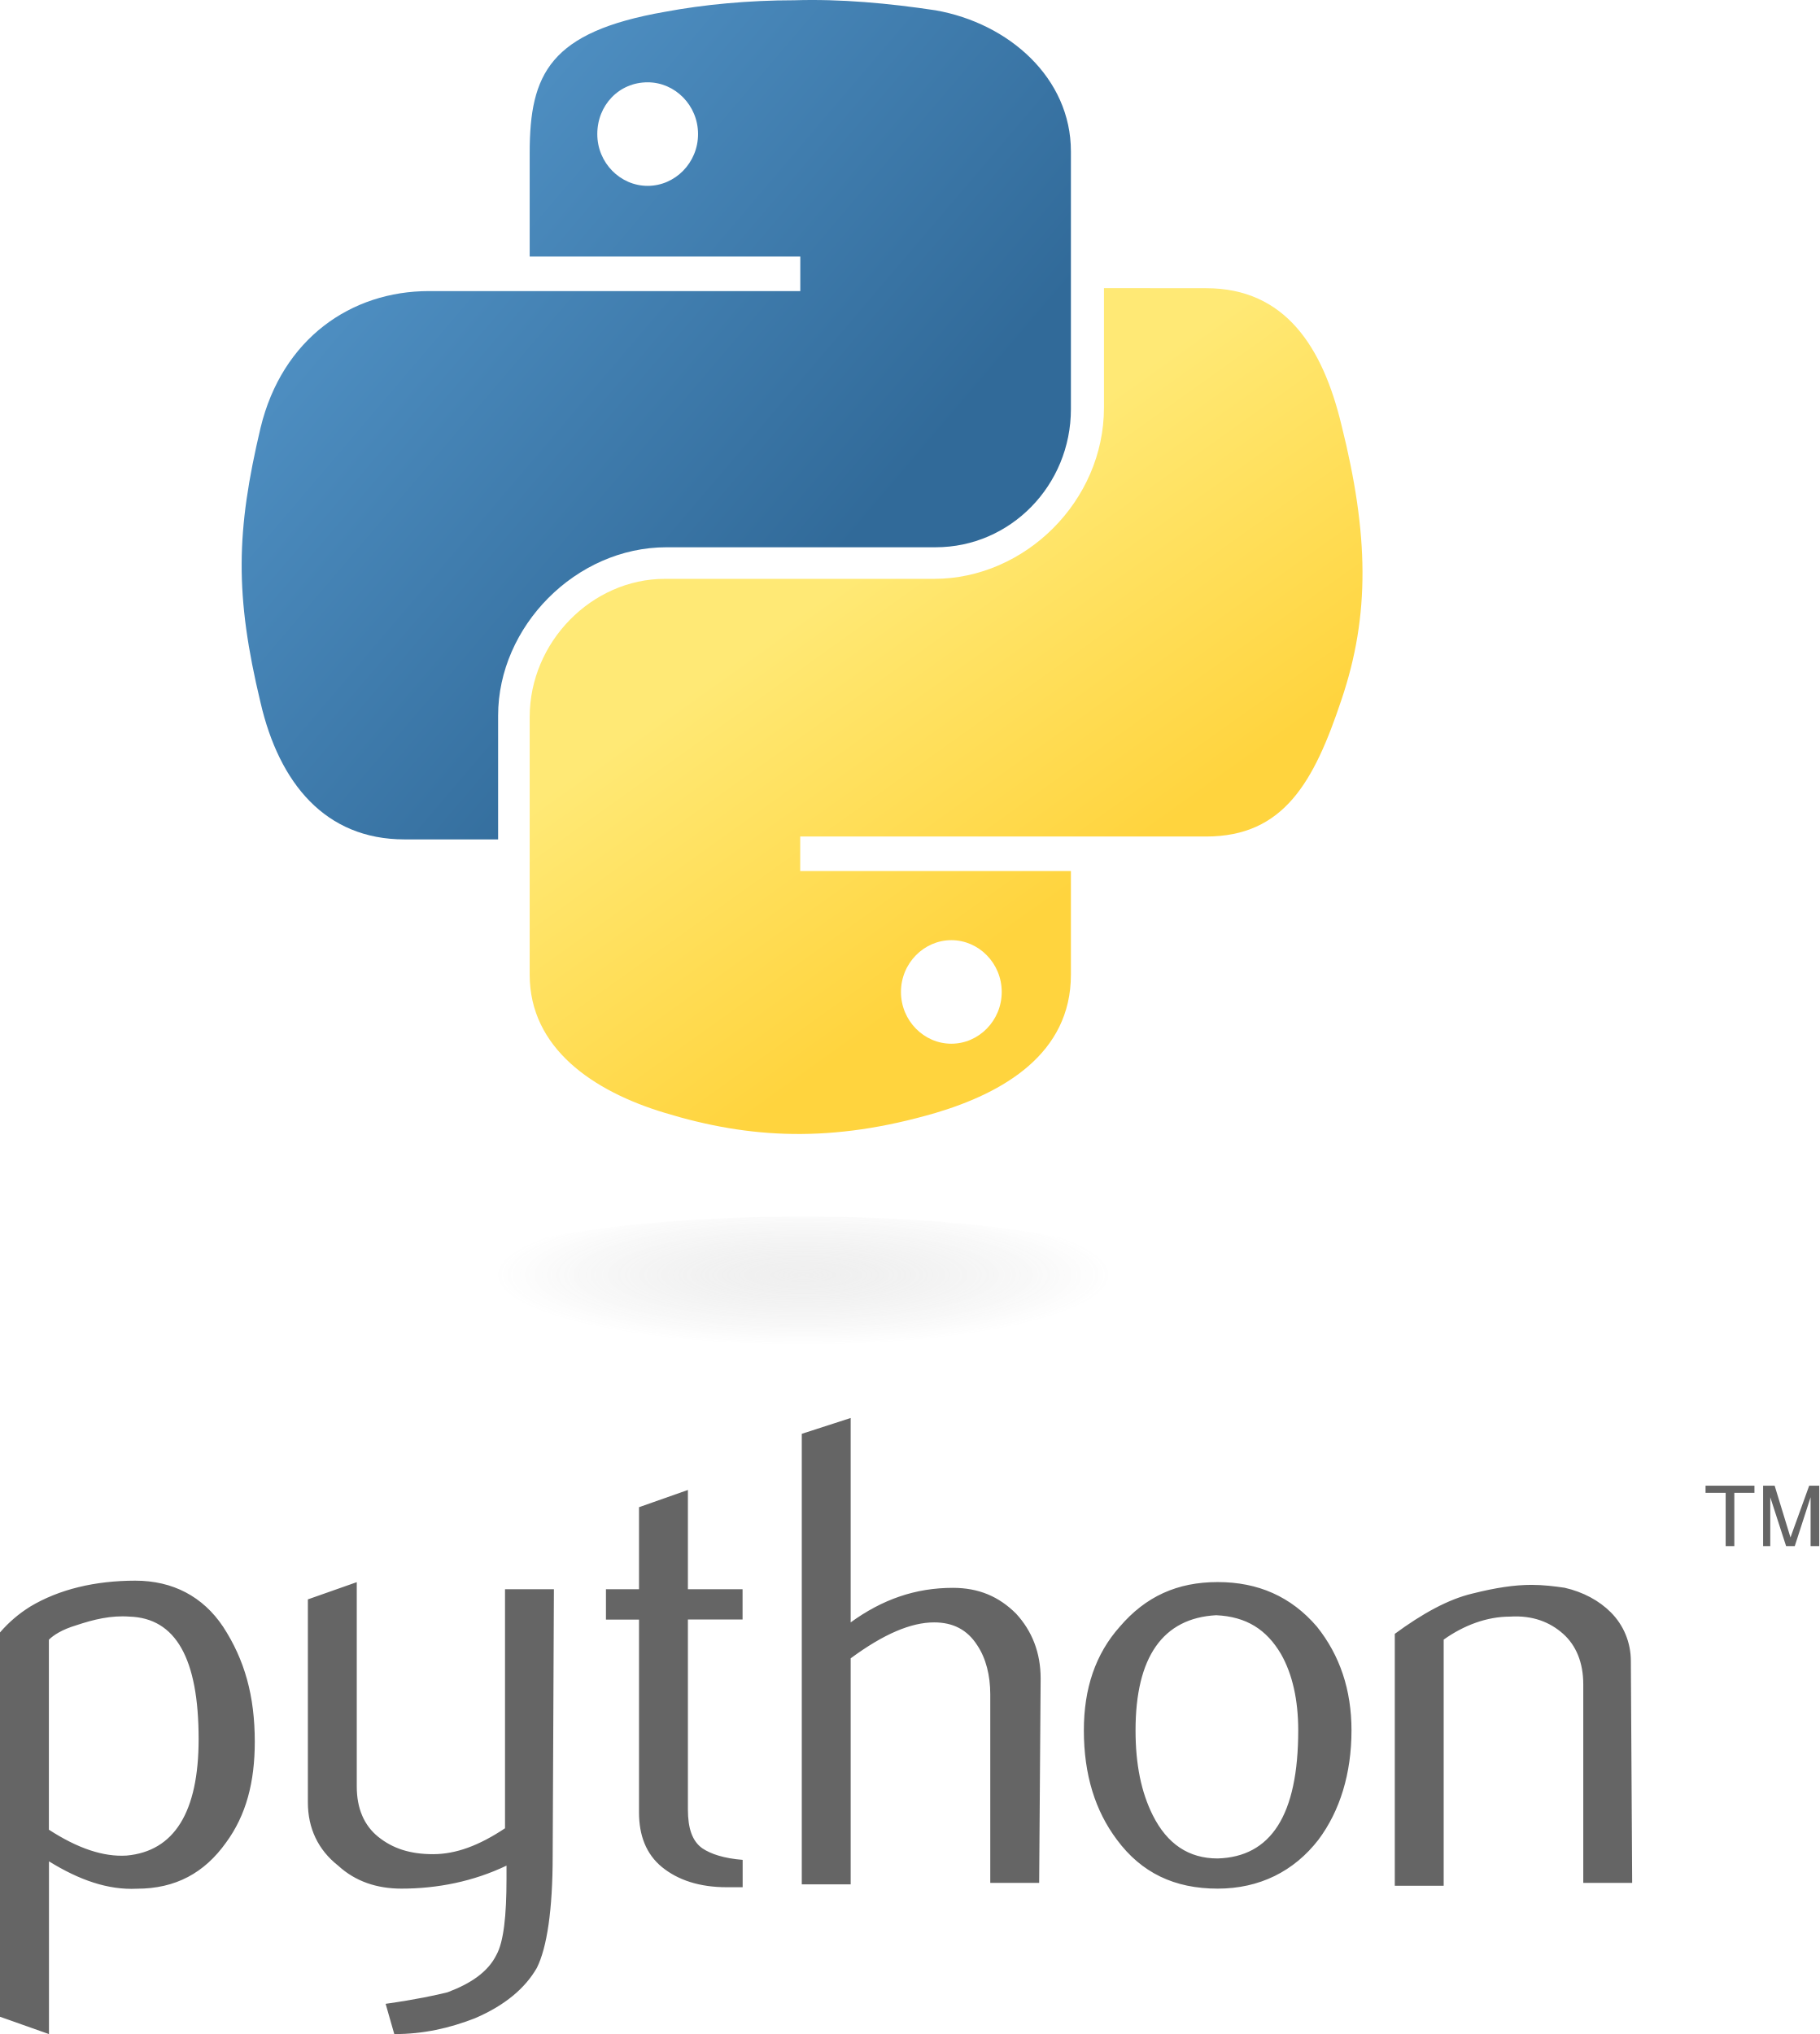
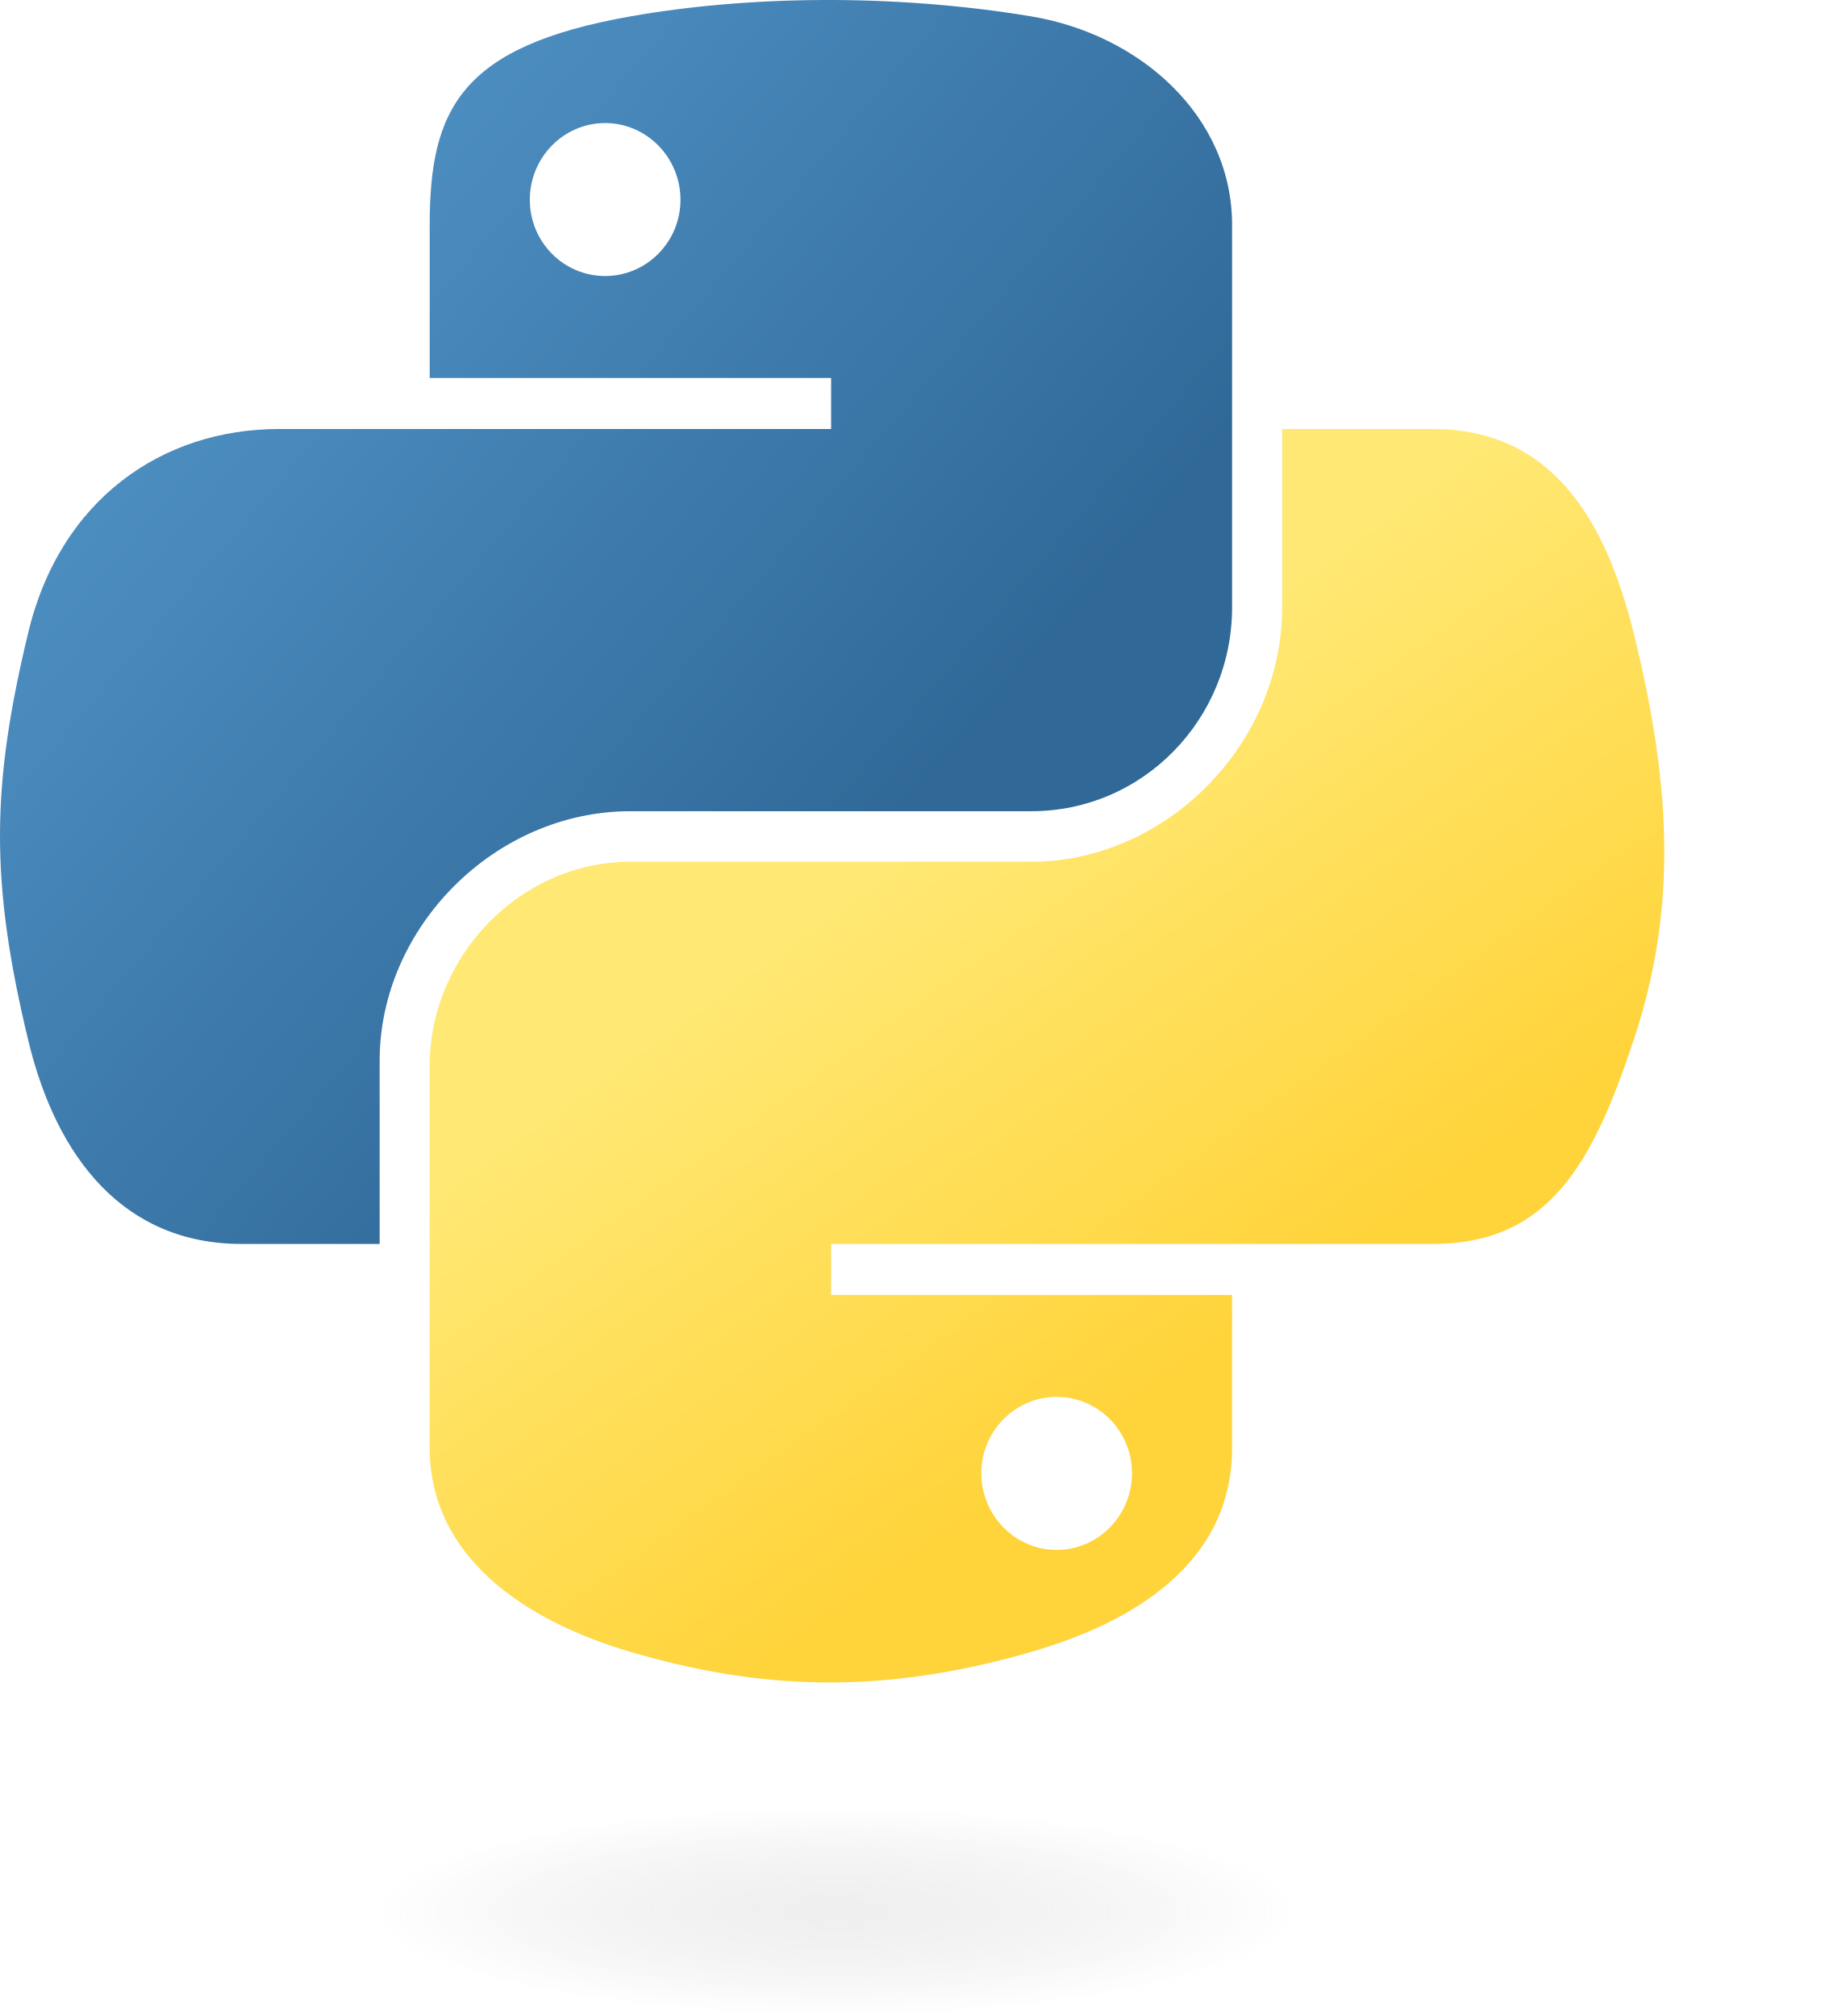
- <svg xmlns="http://www.w3.org/2000/svg" version="1.1" id="Laag_1" x="0px" y="0px" viewBox="0 0 2080 2325.5" style="enable-background:new 0 0 2080 2325.5;" xml:space="preserve">
-   <style type="text/css">
- 	.st0{fill:#656565;}
- 	.st1{fill:url(#SVGID_1_);}
- 	.st2{fill:url(#SVGID_2_);}
- 	.st3{opacity:0.444;fill:url(#SVGID_3_);enable-background:new    ;}
- </style>
-   <path class="st0" d="M227.1,1988.2c0-92.2-26.3-138.2-79-139.9c-21.4-1.6-41.1,3.3-60.9,9.9c-16.5,4.9-26.3,11.5-31.3,16.5v217.2  c32.9,21.4,62.5,31.3,88.9,29.6C199.1,2116.5,227.1,2072.1,227.1,1988.2z M291.3,1991.5c0,46.1-9.9,83.9-32.9,115.2  c-24.7,34.6-57.6,52.7-102,52.7c-32.9,1.6-65.8-9.9-100.4-31.3v197.5L0,2305.8v-439.4c9.9-11.5,21.4-21.4,34.6-29.6  c32.9-19.7,74.1-29.6,120.1-29.6c42.8,0,77.3,18.1,100.4,52.7C279.7,1897.7,291.3,1938.8,291.3,1991.5L291.3,1991.5z M631.9,2121.5  c0,62.5-6.6,105.3-18.1,128.4c-13.2,23-36.2,42.8-70.8,57.6c-29.6,11.5-59.2,18.1-92.2,18.1l-9.9-34.6c34.6-4.9,57.6-9.9,70.8-13.2  c26.3-9.9,46.1-23,55.9-42.8c8.2-14.8,11.5-44.4,11.5-87.2V2133c-37.8,18.1-79,26.3-120.1,26.3c-28,0-52.7-8.2-72.4-26.3  c-23-18.1-34.6-42.8-34.6-72.4v-232l55.9-19.7v233.7c0,24.7,8.2,44.4,24.7,57.6c16.5,13.2,36.2,19.7,62.5,19.7  c26.3,0,52.7-9.9,82.3-29.6V1817h55.9L631.9,2121.5z M849.1,2157.7H831c-31.3,0-55.9-8.2-74.1-23c-18.1-14.8-26.3-36.2-26.3-62.5  v-220.5h-37.8V1817h37.8v-93.8l55.9-19.7V1817h62.5v34.6h-62.5v217.2c0,21.4,4.9,36.2,16.5,44.4c9.9,6.6,24.7,11.5,46.1,13.2  L849.1,2157.7z M1188.1,2152.7h-55.9v-215.6c0-21.4-4.9-41.1-14.8-55.9c-11.5-18.1-28-26.3-49.4-26.3c-26.3,0-57.6,13.2-95.4,41.1  v258.4h-55.9v-515.1l55.9-18.1v233.7c36.2-26.3,74.1-39.5,116.8-39.5c29.6,0,52.7,9.9,72.4,29.6c18.1,19.7,28,44.4,28,74.1  L1188.1,2152.7z M1484.3,1978.3c0-34.6-6.6-64.2-19.7-87.2c-16.5-28-39.5-42.8-74.1-44.4c-60.9,3.3-92.2,47.7-92.2,131.6  c0,39.5,6.6,70.8,19.7,97.1c16.5,32.9,41.1,49.4,74.1,49.4C1453,2123.1,1484.3,2075.4,1484.3,1978.3z M1545.2,1978.3  c0,49.4-13.2,92.2-37.8,125.1c-28,36.2-67.5,55.9-115.2,55.9c-49.4,0-87.2-18.1-115.2-55.9c-24.7-32.9-37.8-74.1-37.8-125.1  c0-47.7,13.2-87.2,41.1-118.5c29.6-34.6,65.8-51,111.9-51s83.9,16.5,113.5,51C1532,1892.7,1545.2,1932.2,1545.2,1978.3z   M1866.1,2152.7h-55.9v-227.1c0-24.7-8.2-44.4-23-57.6c-14.8-13.2-34.6-21.4-60.9-19.7c-26.3,0-52.7,9.9-75.7,26.3V2156h-55.9v-288  c31.3-23,60.9-39.5,88.9-46.1c26.3-6.6,47.7-9.9,67.5-9.9c13.2,0,26.3,1.6,37.8,3.3c21.4,4.9,39.5,14.8,52.7,28  c14.8,14.8,23,34.6,23,55.9L1866.1,2152.7z" />
-   <linearGradient id="SVGID_1_" gradientUnits="userSpaceOnUse" x1="12914.638" y1="-27007.68" x2="12991.026" y2="-27073.402" gradientTransform="matrix(9.2563 0 0 -9.3468 -119299.578 -252400.031)">
-     <stop offset="0" style="stop-color:#5CA0D5" />
-     <stop offset="1" style="stop-color:#316A99" />
-   </linearGradient>
-   <path class="st1" d="M908.4,0.3c-52.7,0-103.7,4.9-148.1,13.2c-131.6,23-154.7,70.8-154.7,161.3v118.5h309.4v39.5H490.4  c-88.9,0-167.8,54.3-192.5,156.3c-28,118.5-29.6,190.9,0,314.3c21.4,92.2,74.1,156.3,164.6,156.3h107V818.2  c0-102,88.9-192.5,192.5-192.5h307.7c85.6,0,154.7-70.8,154.7-158V173.1c0-83.9-70.8-146.5-154.7-161.3  C1015.3,3.6,961-1.3,908.4,0.3z M740.5,94.1c31.3,0,57.6,26.3,57.6,59.2s-26.3,59.2-57.6,59.2c-31.3,0-57.6-26.3-57.6-59.2  S707.6,94.1,740.5,94.1z" />
-   <linearGradient id="SVGID_2_" gradientUnits="userSpaceOnUse" x1="13020.697" y1="-27113.133" x2="12993.419" y2="-27074.539" gradientTransform="matrix(9.2563 0 0 -9.3468 -119299.578 -252400.031)">
-     <stop offset="0" style="stop-color:#FFD43E" />
-     <stop offset="1" style="stop-color:#FFE975" />
-   </linearGradient>
-   <path class="st2" d="M1262.2,329.4V466c0,107-90.5,195.8-194.2,195.8H760.3c-83.9,0-154.7,72.4-154.7,158v294.6  c0,83.9,72.4,133.3,154.7,158c97.1,29.6,190.9,34.6,309.4,0c77.3-23,154.7-67.5,154.7-158V995.9H914.9v-39.5H1379  c88.9,0,123.4-62.5,154.7-156.3c32.9-97.1,31.3-189.2,0-314.3c-21.4-88.9-64.2-156.3-154.7-156.3L1262.2,329.4z M1087.7,1074.9  c31.3,0,57.6,26.3,57.6,59.2s-26.3,59.2-57.6,59.2c-31.3,0-57.6-26.3-57.6-59.2S1056.5,1074.9,1087.7,1074.9z" />
-   <path class="st0" d="M1973,1767.7h9.9v-60.9h23v-8.2H1950v8.2h23V1767.7z M2015.8,1767.7h8.2v-55.9l18.1,55.9h9.9l18.1-55.9v55.9  h9.9v-69.1h-11.5l-21.4,59.2l-18.1-59.2h-13.2L2015.8,1767.7z" />
-   <radialGradient id="SVGID_3_" cx="-83039.664" cy="-13866.398" r="20.34" gradientTransform="matrix(0 -3.9477 -17.3558 0 -239744.531 -326357.719)" gradientUnits="userSpaceOnUse">
-     <stop offset="0" style="stop-color:#B8B8B8;stop-opacity:0.498" />
-     <stop offset="1" style="stop-color:#7F8080;stop-opacity:0" />
-   </radialGradient>
-   <path class="st3" d="M1332.9,1471.5c0,44.4-185.9,80.6-414.7,80.6s-414.7-36.2-414.7-80.6c0-44.4,185.9-80.6,414.7-80.6  S1332.9,1427,1332.9,1471.5L1332.9,1471.5z" />
+ <svg xmlns="http://www.w3.org/2000/svg" xmlns:xlink="http://www.w3.org/1999/xlink" version="1.0" id="svg2" width="92.07pt" height="101.001pt">
+   <defs id="defs4">
+     <linearGradient id="linearGradient2795">
+       <stop style="stop-color:#b8b8b8;stop-opacity:0.498;" offset="0" id="stop2797" />
+       <stop style="stop-color:#7f7f7f;stop-opacity:0;" offset="1" id="stop2799" />
+     </linearGradient>
+     <linearGradient id="linearGradient2787">
+       <stop style="stop-color:#7f7f7f;stop-opacity:0.5;" offset="0" id="stop2789" />
+       <stop style="stop-color:#7f7f7f;stop-opacity:0;" offset="1" id="stop2791" />
+     </linearGradient>
+     <linearGradient id="linearGradient3676">
+       <stop style="stop-color:#b2b2b2;stop-opacity:0.5;" offset="0" id="stop3678" />
+       <stop style="stop-color:#b3b3b3;stop-opacity:0;" offset="1" id="stop3680" />
+     </linearGradient>
+     <linearGradient id="linearGradient3236">
+       <stop style="stop-color:#f4f4f4;stop-opacity:1" offset="0" id="stop3244" />
+       <stop style="stop-color:white;stop-opacity:1" offset="1" id="stop3240" />
+     </linearGradient>
+     <linearGradient id="linearGradient4671">
+       <stop style="stop-color:#ffd43b;stop-opacity:1;" offset="0" id="stop4673" />
+       <stop style="stop-color:#ffe873;stop-opacity:1" offset="1" id="stop4675" />
+     </linearGradient>
+     <linearGradient id="linearGradient4689">
+       <stop style="stop-color:#5a9fd4;stop-opacity:1;" offset="0" id="stop4691" />
+       <stop style="stop-color:#306998;stop-opacity:1;" offset="1" id="stop4693" />
+     </linearGradient>
+     <linearGradient x1="224.24" y1="144.757" x2="-65.309" y2="144.757" id="linearGradient2987" xlink:href="#linearGradient4671" gradientUnits="userSpaceOnUse" gradientTransform="translate(100.2702,99.61116)" />
+     <linearGradient x1="172.942" y1="77.476" x2="26.67" y2="76.313" id="linearGradient2990" xlink:href="#linearGradient4689" gradientUnits="userSpaceOnUse" gradientTransform="translate(100.2702,99.61116)" />
+     <linearGradient xlink:href="#linearGradient4689" id="linearGradient2587" gradientUnits="userSpaceOnUse" gradientTransform="translate(100.2702,99.61116)" x1="172.942" y1="77.476" x2="26.67" y2="76.313" />
+     <linearGradient xlink:href="#linearGradient4671" id="linearGradient2589" gradientUnits="userSpaceOnUse" gradientTransform="translate(100.2702,99.61116)" x1="224.24" y1="144.757" x2="-65.309" y2="144.757" />
+     <linearGradient xlink:href="#linearGradient4689" id="linearGradient2248" gradientUnits="userSpaceOnUse" gradientTransform="translate(100.2702,99.61116)" x1="172.942" y1="77.476" x2="26.67" y2="76.313" />
+     <linearGradient xlink:href="#linearGradient4671" id="linearGradient2250" gradientUnits="userSpaceOnUse" gradientTransform="translate(100.2702,99.61116)" x1="224.24" y1="144.757" x2="-65.309" y2="144.757" />
+     <linearGradient xlink:href="#linearGradient4671" id="linearGradient2255" gradientUnits="userSpaceOnUse" gradientTransform="matrix(0.562541,0,0,0.567972,-11.5974,-7.60954)" x1="224.24" y1="144.757" x2="-65.309" y2="144.757" />
+     <linearGradient xlink:href="#linearGradient4689" id="linearGradient2258" gradientUnits="userSpaceOnUse" gradientTransform="matrix(0.562541,0,0,0.567972,-11.5974,-7.60954)" x1="172.942" y1="76.176" x2="26.67" y2="76.313" />
+     <radialGradient xlink:href="#linearGradient2795" id="radialGradient2801" cx="61.519" cy="132.286" fx="61.519" fy="132.286" r="29.037" gradientTransform="matrix(1,0,0,0.177966,0,108.7434)" gradientUnits="userSpaceOnUse" />
+     <linearGradient xlink:href="#linearGradient4671" id="linearGradient1475" gradientUnits="userSpaceOnUse" gradientTransform="matrix(0.562541,0,0,0.567972,-14.99112,-11.70237)" x1="150.961" y1="192.352" x2="112.031" y2="137.273" />
+     <linearGradient xlink:href="#linearGradient4689" id="linearGradient1478" gradientUnits="userSpaceOnUse" gradientTransform="matrix(0.562541,0,0,0.567972,-14.99112,-11.70237)" x1="26.649" y1="20.604" x2="135.665" y2="114.398" />
+     <radialGradient xlink:href="#linearGradient2795" id="radialGradient1480" gradientUnits="userSpaceOnUse" gradientTransform="matrix(1.7490565e-8,-0.239947,1.054668,3.7915457e-7,-83.7008,142.462)" cx="61.519" cy="132.286" fx="61.519" fy="132.286" r="29.037" />
+   </defs>
+   <path style="fill:url(#linearGradient1478);fill-opacity:1" d="M 54.919,9.1927389e-4 C 50.335,0.022 45.958,0.413 42.106,1.095 30.76,3.099 28.7,7.295 28.7,15.032 v 10.219 h 26.812 v 3.406 h -26.812 -10.062 c -7.792,0 -14.616,4.684 -16.75,13.594 -2.462,10.213 -2.571,16.586 0,27.25 1.906,7.938 6.458,13.594 14.25,13.594 h 9.219 v -12.25 c 0,-8.85 7.657,-16.656 16.75,-16.656 h 26.781 c 7.455,0 13.406,-6.138 13.406,-13.625 v -25.531 c 0,-7.266 -6.13,-12.725 -13.406,-13.937 C 64.282,0.328 59.502,-0.02 54.919,9.1927389e-4 Z m -14.5,8.219 c 2.77,0 5.031,2.299 5.031,5.125 -2e-6,2.816 -2.262,5.094 -5.031,5.094 -2.779,-1e-6 -5.031,-2.277 -5.031,-5.094 -10e-7,-2.826 2.252,-5.125 5.031,-5.125 z" id="path1948" />
+   <path style="fill:url(#linearGradient1475);fill-opacity:1" d="m 85.638,28.657 v 11.906 c 0,9.231 -7.826,17 -16.75,17 h -26.781 c -7.336,0 -13.406,6.278 -13.406,13.625 v 25.531 c 0,7.266 6.319,11.54 13.406,13.625 8.487,2.496 16.626,2.947 26.781,0 6.75,-1.954 13.406,-5.888 13.406,-13.625 V 86.501 h -26.781 v -3.406 h 26.781 13.406 c 7.792,0 10.696,-5.435 13.406,-13.594 2.799,-8.399 2.68,-16.476 0,-27.25 -1.926,-7.757 -5.604,-13.594 -13.406,-13.594 z m -15.062,64.656 c 2.779,3e-6 5.031,2.277 5.031,5.094 -2e-6,2.826 -2.252,5.125 -5.031,5.125 -2.77,0 -5.031,-2.299 -5.031,-5.125 2e-6,-2.816 2.262,-5.094 5.031,-5.094 z" id="path1950" />
+   <ellipse style="opacity:0.444;fill:url(#radialGradient1480);fill-opacity:1;fill-rule:nonzero;stroke:none;stroke-width:15.417;stroke-miterlimit:4;stroke-dasharray:none;stroke-opacity:1" id="path1894" cx="55.817" cy="127.701" rx="35.931" ry="6.967" />
</svg>
